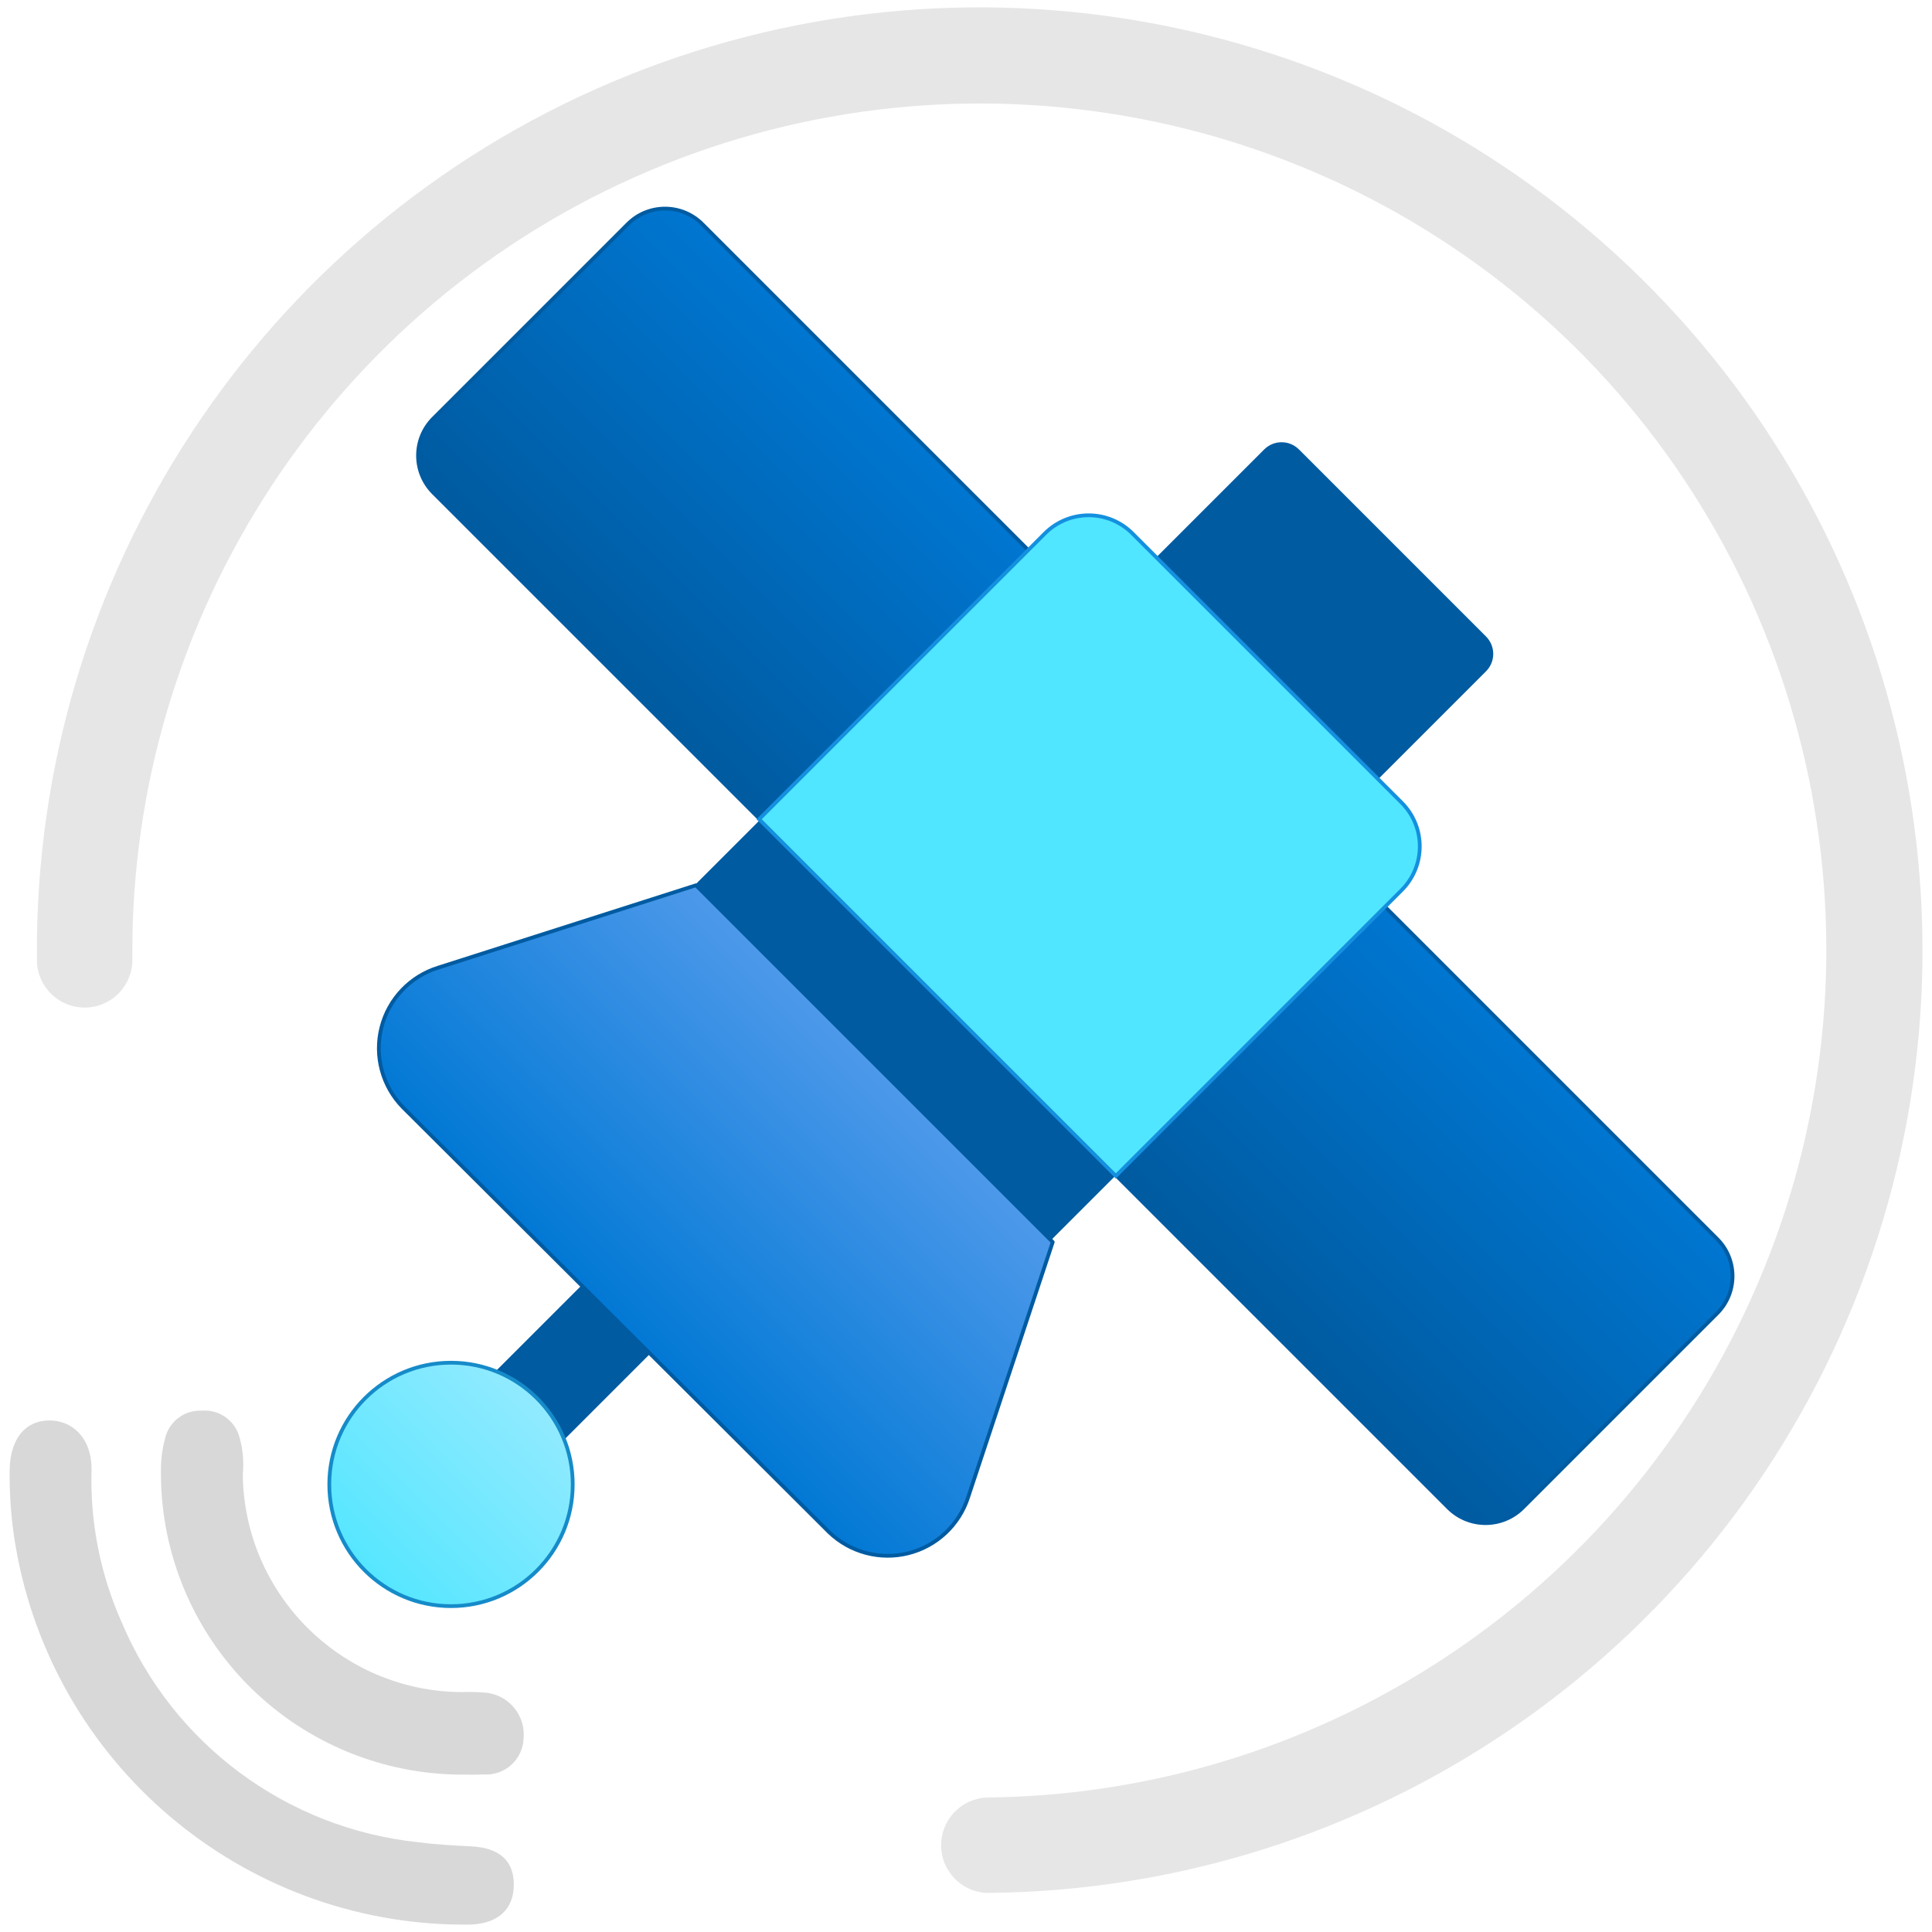
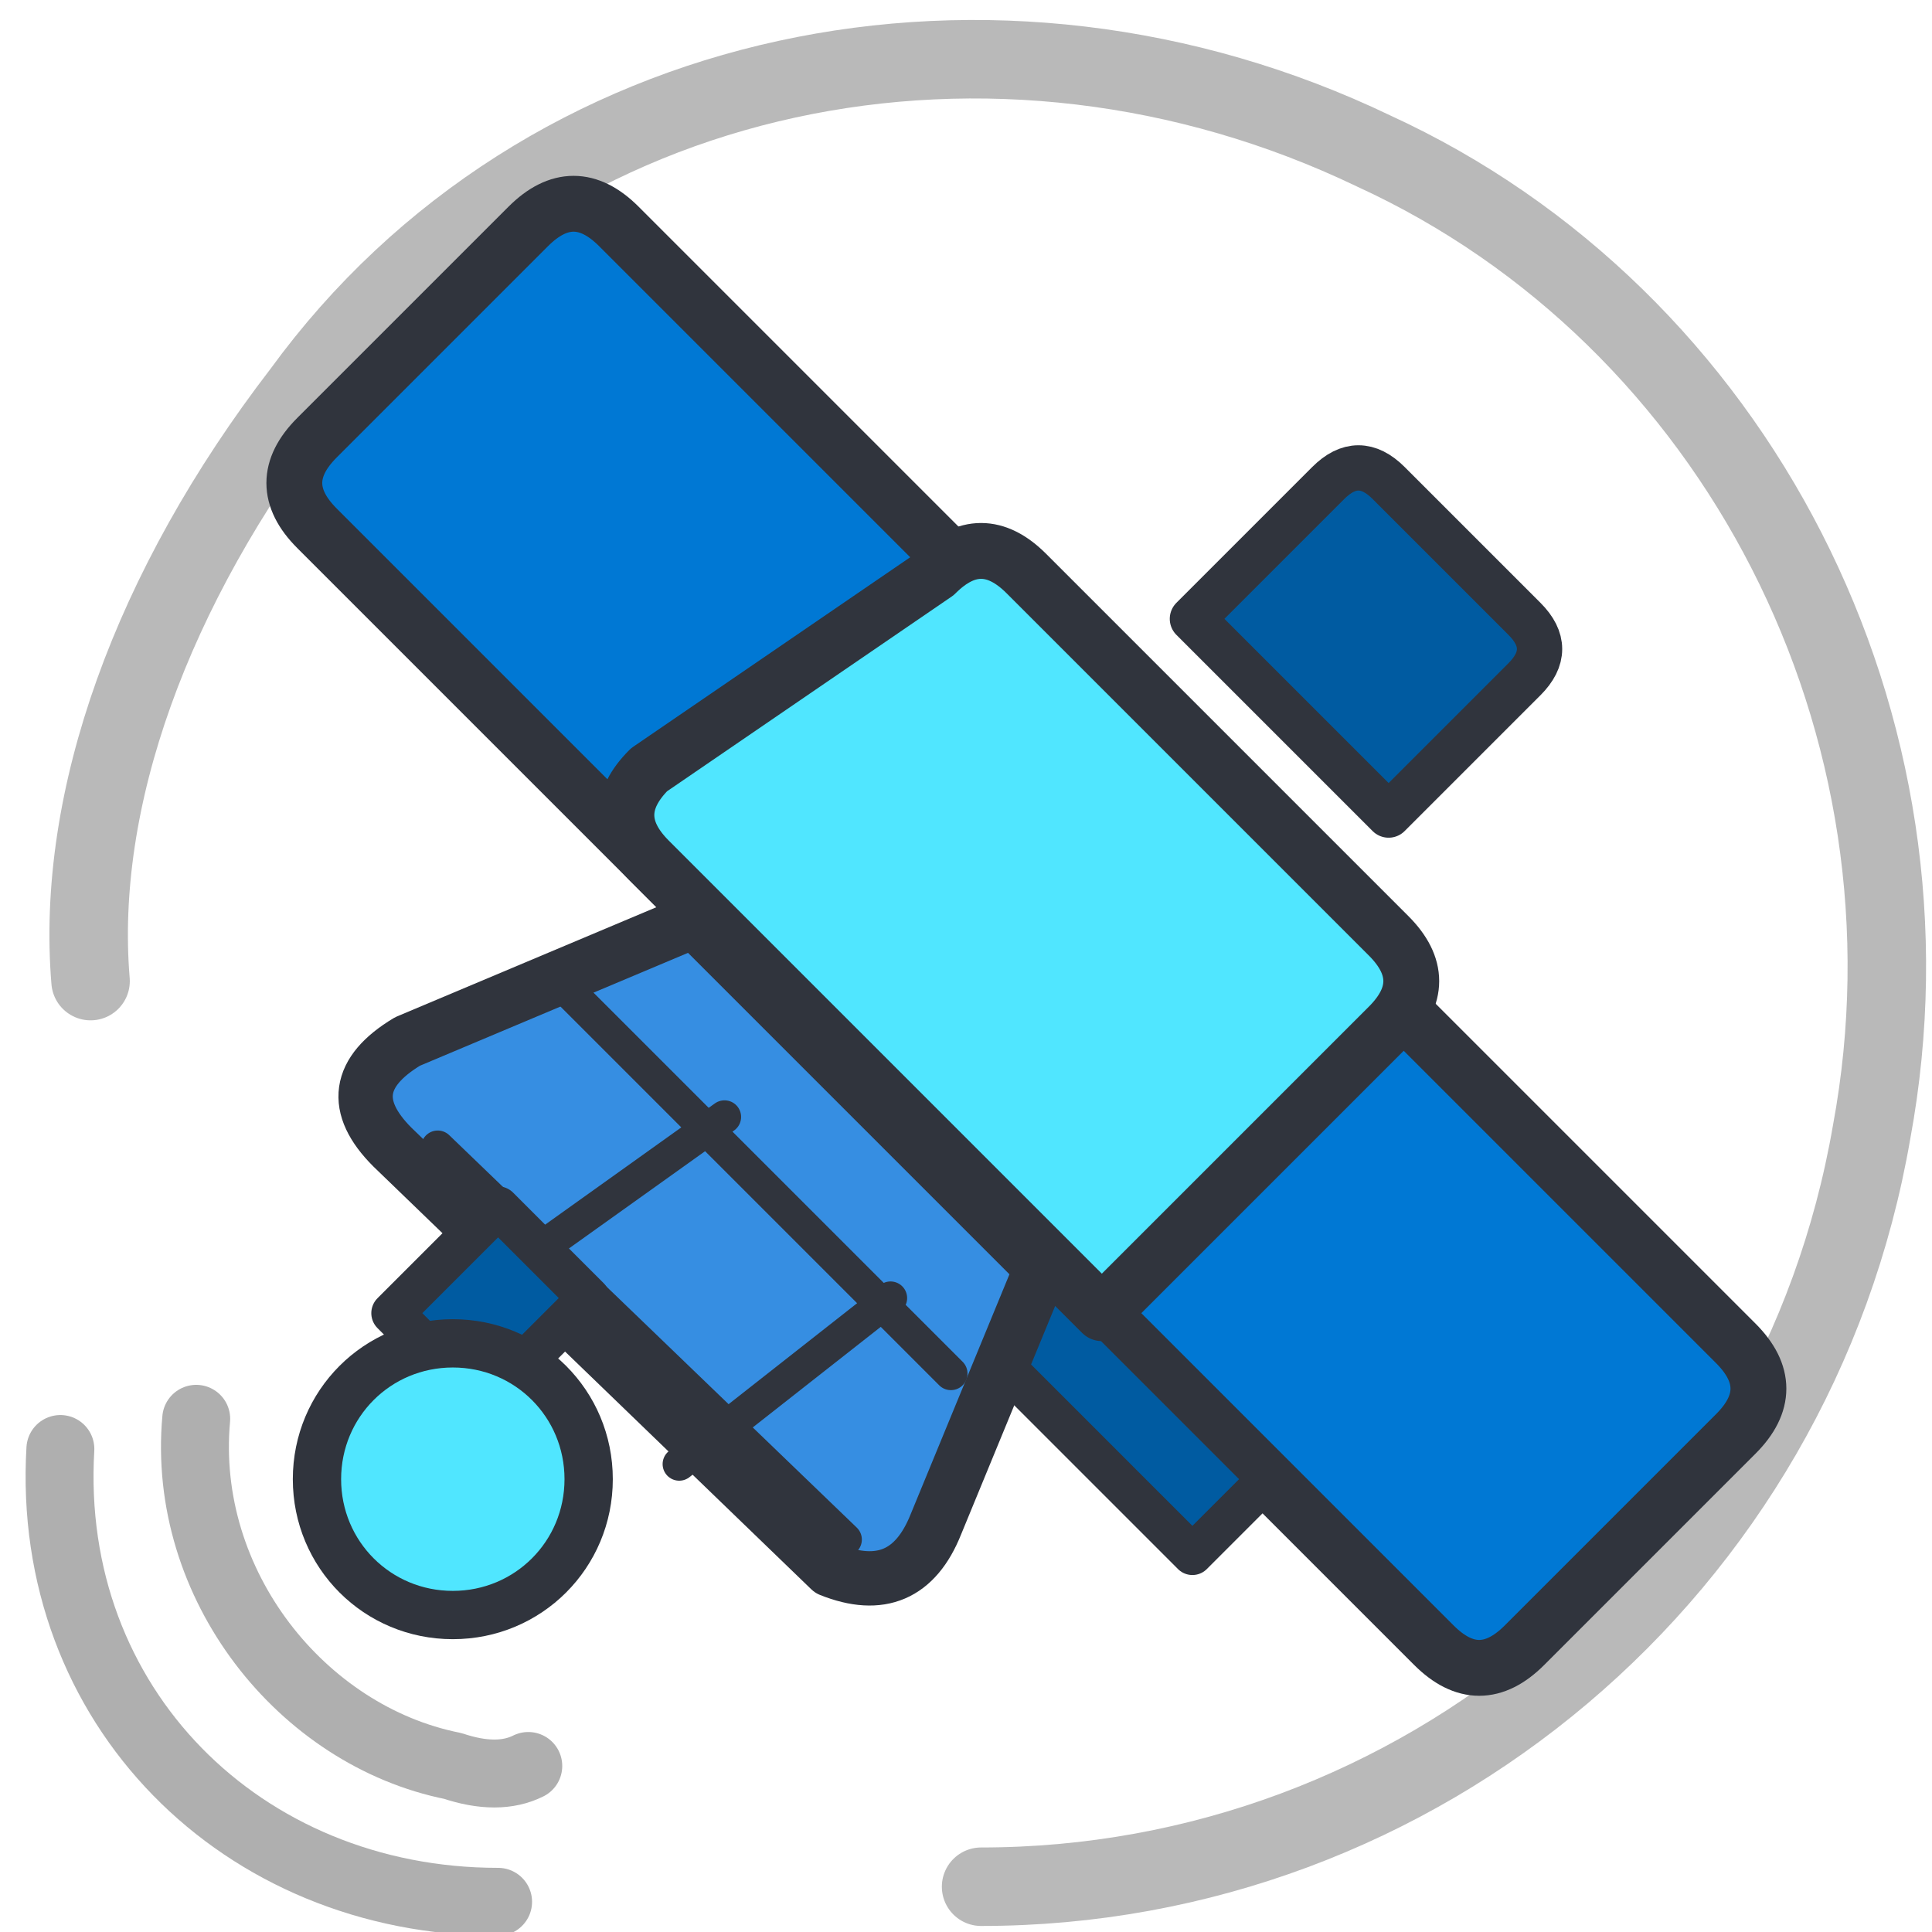
- <svg xmlns="http://www.w3.org/2000/svg" width="128" height="128" viewBox="0 0 128 128">
-   <defs>
-     <linearGradient id="bd2169b4-22fa-40fa-93d7-5f862b02b343" x1="-485.564" y1="-607.983" x2="-485.564" y2="-600.613" gradientTransform="translate(567.077 439.786) scale(1.147 0.716)" gradientUnits="userSpaceOnUse">
-       <stop offset="0.302" stop-color="#0078d4" />
-       <stop offset="1" stop-color="#005ba1" />
-     </linearGradient>
-     <linearGradient id="ec805316-488d-40aa-9f6c-9c749797063b" x1="-465.421" y1="-302.323" x2="-465.421" y2="-299.441" gradientTransform="translate(120.615 555.622) rotate(45)" gradientUnits="userSpaceOnUse">
-       <stop offset="0" stop-color="#9cebff" />
-       <stop offset="1" stop-color="#50e6ff" />
-     </linearGradient>
-     <linearGradient id="b56f8c72-405c-403f-ace7-a288a3d66de0" x1="-465.421" y1="-307.134" x2="-465.421" y2="-302.876" gradientTransform="translate(120.615 555.622) rotate(45)" gradientUnits="userSpaceOnUse">
-       <stop offset="0" stop-color="#5ea0ef" />
-       <stop offset="1" stop-color="#0078d4" />
-     </linearGradient>
-   </defs>
-   <g transform="scale(7.111111)">
-     <g>
-       <path d="M9.192,17.636a.445.445,0,0,1,0-.889A7.9,7.9,0,0,0,14.664,3.224,7.9,7.9,0,0,0,1.233,8.918a.445.445,0,1,1-.889.007A8.784,8.784,0,0,1,15.287,2.59,8.784,8.784,0,0,1,9.2,17.636Z" fill="#e6e6e6" />
-       <path d="M4.212,17.93A4.246,4.246,0,0,1,.131,14.316a4,4,0,0,1-.041-.628c.007-.281.143-.45.363-.454s.4.163.4.451a3.259,3.259,0,0,0,.281,1.43A3.382,3.382,0,0,0,3.9,17.164c.161.021.325.03.487.038.261.012.4.13.4.356s-.14.358-.389.372C4.336,17.933,4.274,17.93,4.212,17.93Z" fill="#b3b3b3" opacity="0.51" />
-       <path d="M4.248,16.533A2.809,2.809,0,0,1,1.5,13.658a1.111,1.111,0,0,1,.043-.275.333.333,0,0,1,.335-.24.335.335,0,0,1,.346.224.922.922,0,0,1,.038.369A2.052,2.052,0,0,0,4.3,15.765a1.8,1.8,0,0,1,.233.006.392.392,0,0,1,.345.425.348.348,0,0,1-.373.336C4.42,16.536,4.334,16.533,4.248,16.533Z" fill="#b3b3b3" opacity="0.51" />
-       <rect x="2.842" y="6.296" width="14.353" height="3.541" rx="0.49" transform="translate(8.638 -4.721) rotate(45)" fill="url(#bd2169b4-22fa-40fa-93d7-5f862b02b343)" stroke="#005ba1" stroke-width=".035" />
-       <rect x="5.076" y="11.562" width="0.902" height="1.887" transform="translate(10.461 -0.246) rotate(45)" fill="#005ba1" />
-       <circle cx="4.202" cy="13.83" r="1.134" fill="url(#ec805316-488d-40aa-9f6c-9c749797063b)" stroke="#168bc9" stroke-width=".035" />
-       <rect x="6.07" y="9.155" width="4.686" height="0.928" transform="translate(9.266 -3.131) rotate(45)" fill="#005ba1" />
-       <path d="M11.157,4.817h2.465a.229.229,0,0,1,.229.229V6.468a0,0,0,0,1,0,0H10.928a0,0,0,0,1,0,0V5.046a.229.229,0,0,1,.229-.229Z" transform="translate(7.619 -7.108) rotate(45)" fill="#005ba1" />
-       <path d="M8.5,5.59h3.543a.576.576,0,0,1,.576.576V9.932a0,0,0,0,1,0,0h-4.7a0,0,0,0,1,0,0V6.166A.576.576,0,0,1,8.5,5.59Z" transform="translate(8.496 -4.99) rotate(45)" fill="#50e6ff" stroke="#1490df" stroke-width=".035" />
-       <path d="M7.725,14.275l-3.972-3.96a.786.786,0,0,1,.331-1.3l2.4-.767,3.324,3.324L9.02,13.949A.787.787,0,0,1,7.725,14.275Z" fill="url(#b56f8c72-405c-403f-ace7-a288a3d66de0)" stroke="#005ba1" stroke-width=".035" stroke-linejoin="round" />
-     </g>
-   </g>
+ <svg xmlns="http://www.w3.org/2000/svg" width="128" height="128" viewBox="0 0 128 128" fill="none" stroke-linecap="round" stroke-linejoin="round">
+   <path d="     M65 125     C94 125 119 104 124 75     C129 48 115 21 91 10     C66 -2 36 4 20 26     C10 39 5 53 6 65" stroke="#B9B9B9" stroke-width="5.2" />
+   <path d="     M13 94     C12 105 20 115 30 117     Q33 118 35 117" stroke="#AFAFAF" stroke-width="4.5" />
+   <path d="     M4 96     C3 113 16 126 33 126" stroke="#AFAFAF" stroke-width="4.5" />
+   <path d="     M35 15     Q38 12 41 15     L115 89     Q118 92 115 95     L101 109     Q98 112 95 109     L21 35     Q18 32 21 29Z" fill="#0078D4" stroke="#30343D" stroke-width="3.7" />
+   <path d="     M79 41     L88 32     Q90 30 92 32     L101 41     Q103 43 101 45     L92 54Z" fill="#005BA1" stroke="#30343D" stroke-width="3" />
+   <path d="     M46 70     L51 65     L84 98     L79 103Z" fill="#005BA1" stroke="#30343D" stroke-width="2.7" />
+   <path d="     M46 61     L69 84     L62 101     Q60 106 55 104     L26 76     Q22 72 27 69Z" fill="#368EE2" stroke="#30343D" stroke-width="3.6" />
+   <path d="     M37 65 L63 91     M29 76 L56 102     M48 74 L34 84     M59 86 L45 97" stroke="#30343D" stroke-width="2.2" />
+   <path d="     M62 38     Q65 35 68 38     L92 62     Q95 65 92 68     L73 87     L43 57     Q40 54 43 51Z" fill="#50E6FF" stroke="#30343D" stroke-width="3.7" />
+   <path d="     M39 86     L32 93     L26 87     L33 80Z" fill="#005BA1" stroke="#30343D" stroke-width="2.8" />
+   <path d="     M30 89     C35 89 39 93 39 98     C39 103 35 107 30 107     C25 107 21 103 21 98     C21 93 25 89 30 89Z" fill="#50E6FF" stroke="#30343D" stroke-width="3.2" />
</svg>
